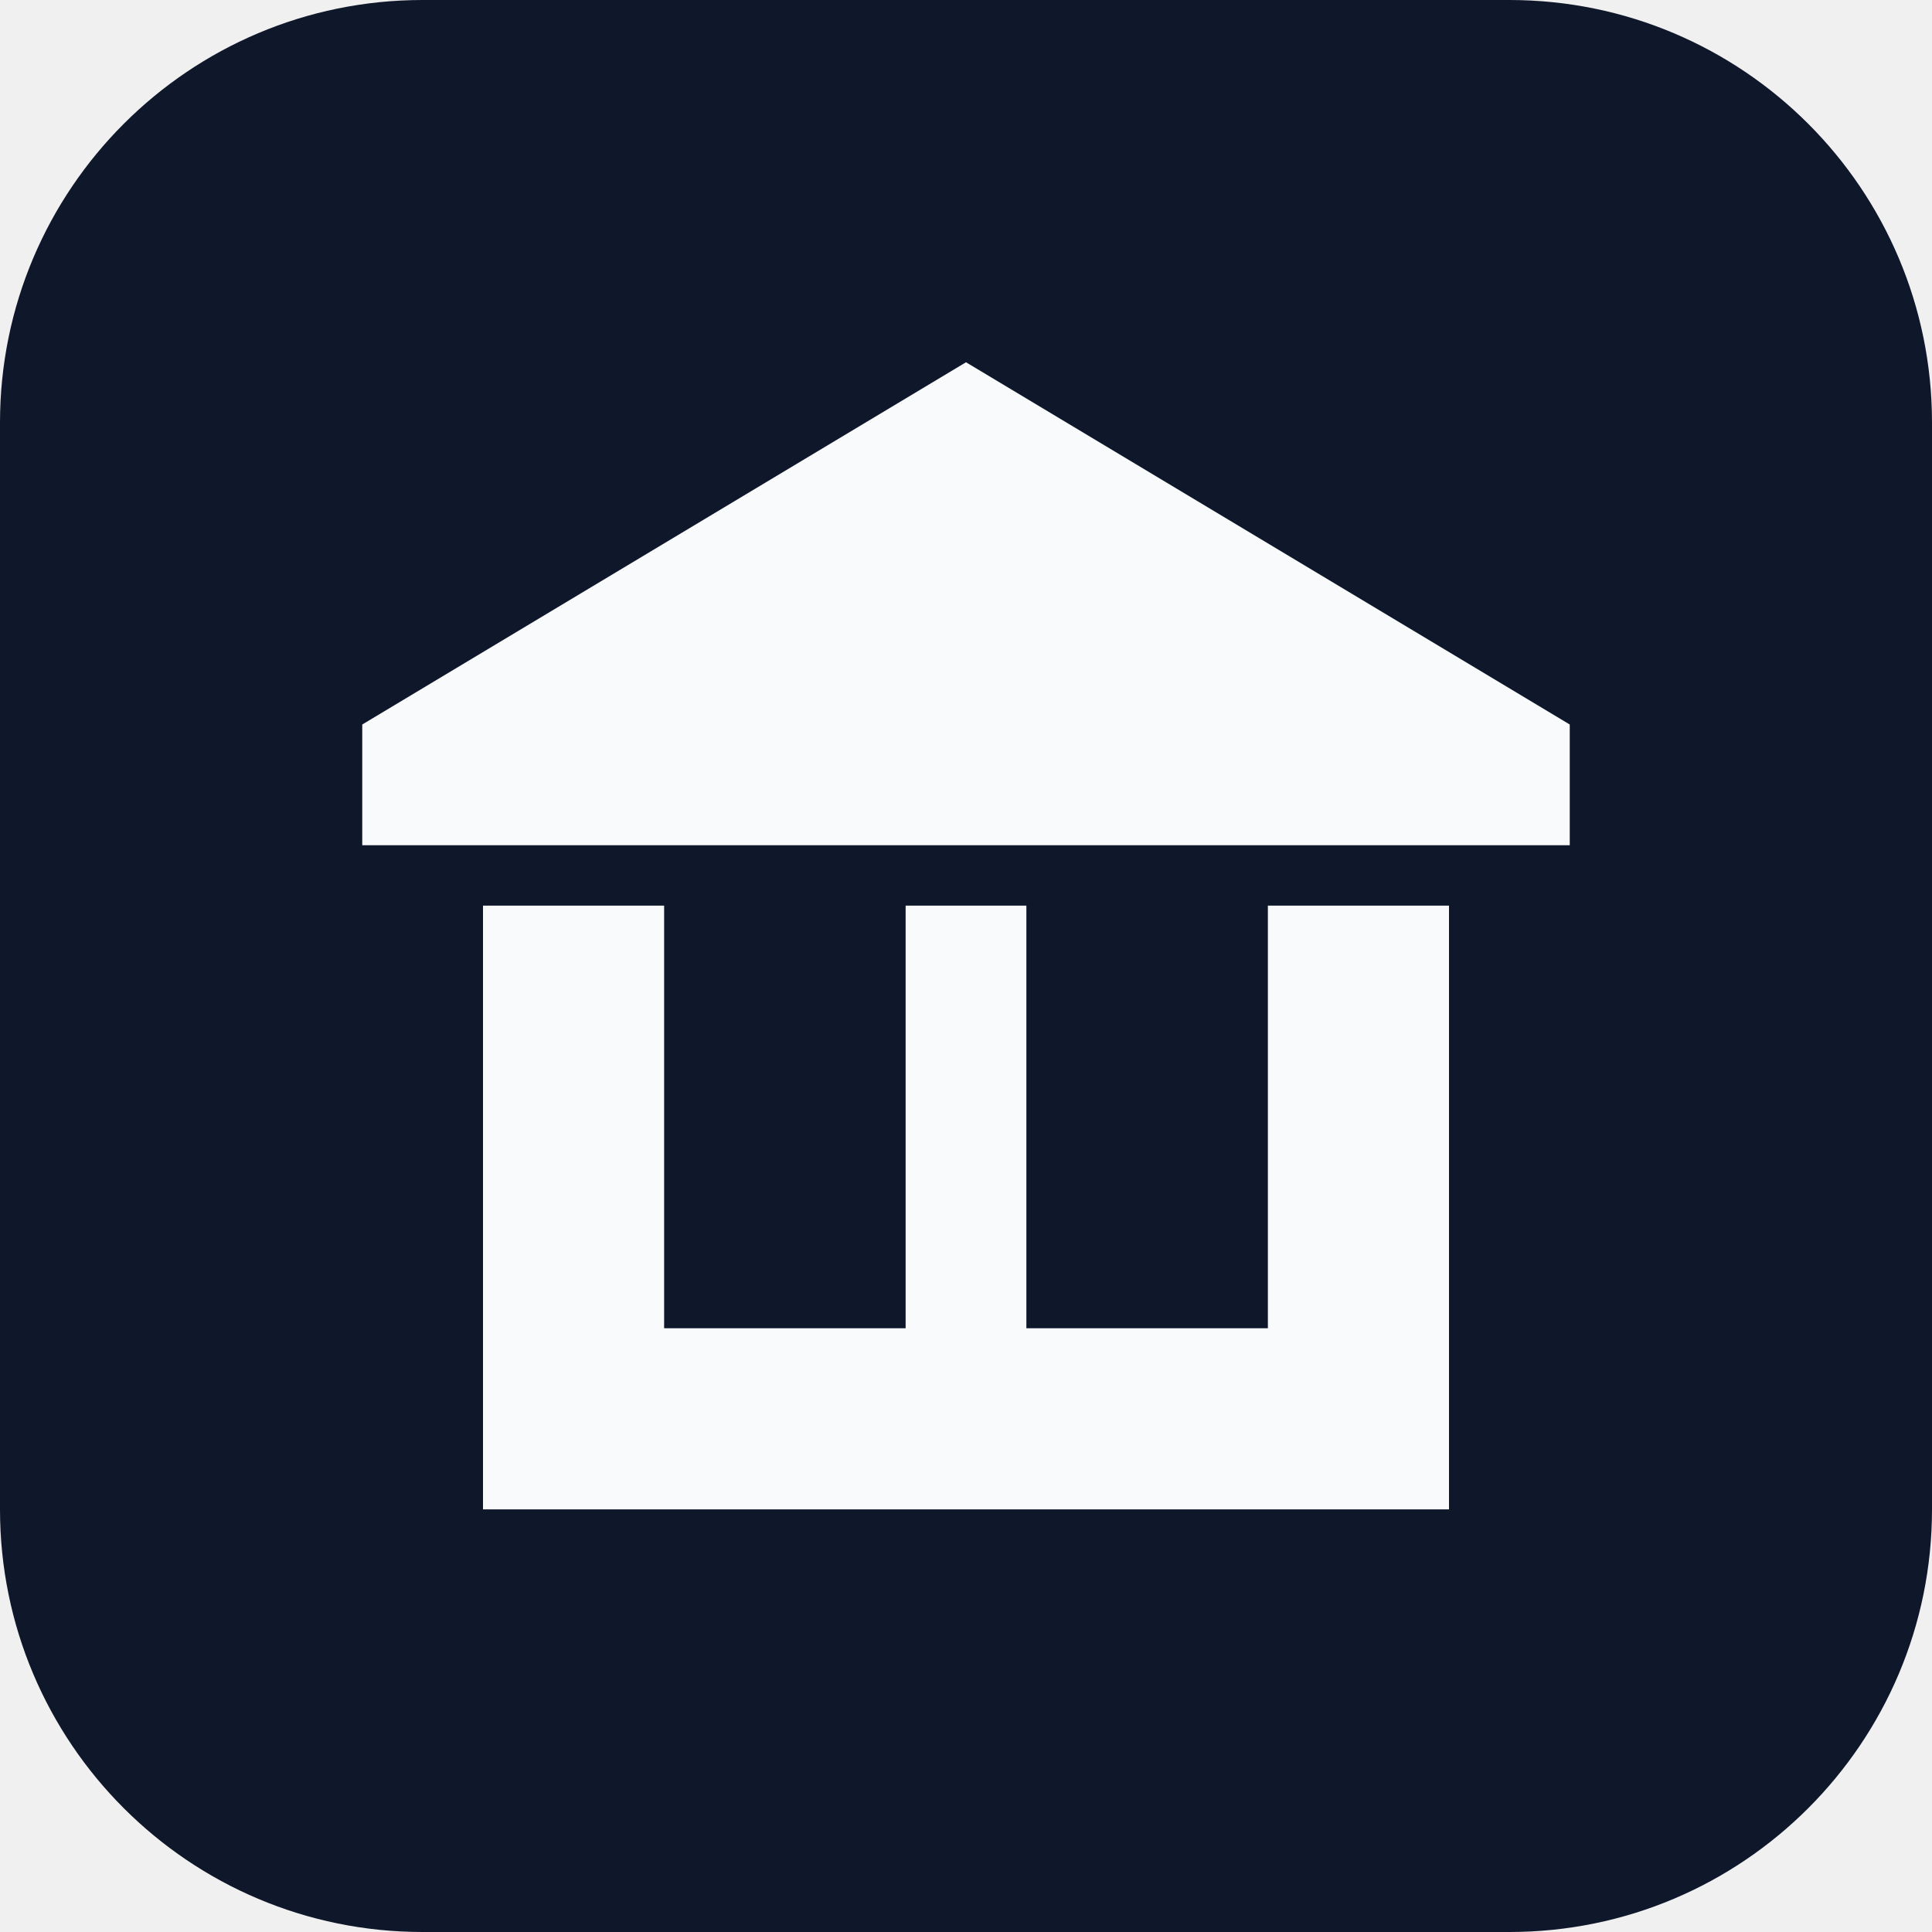
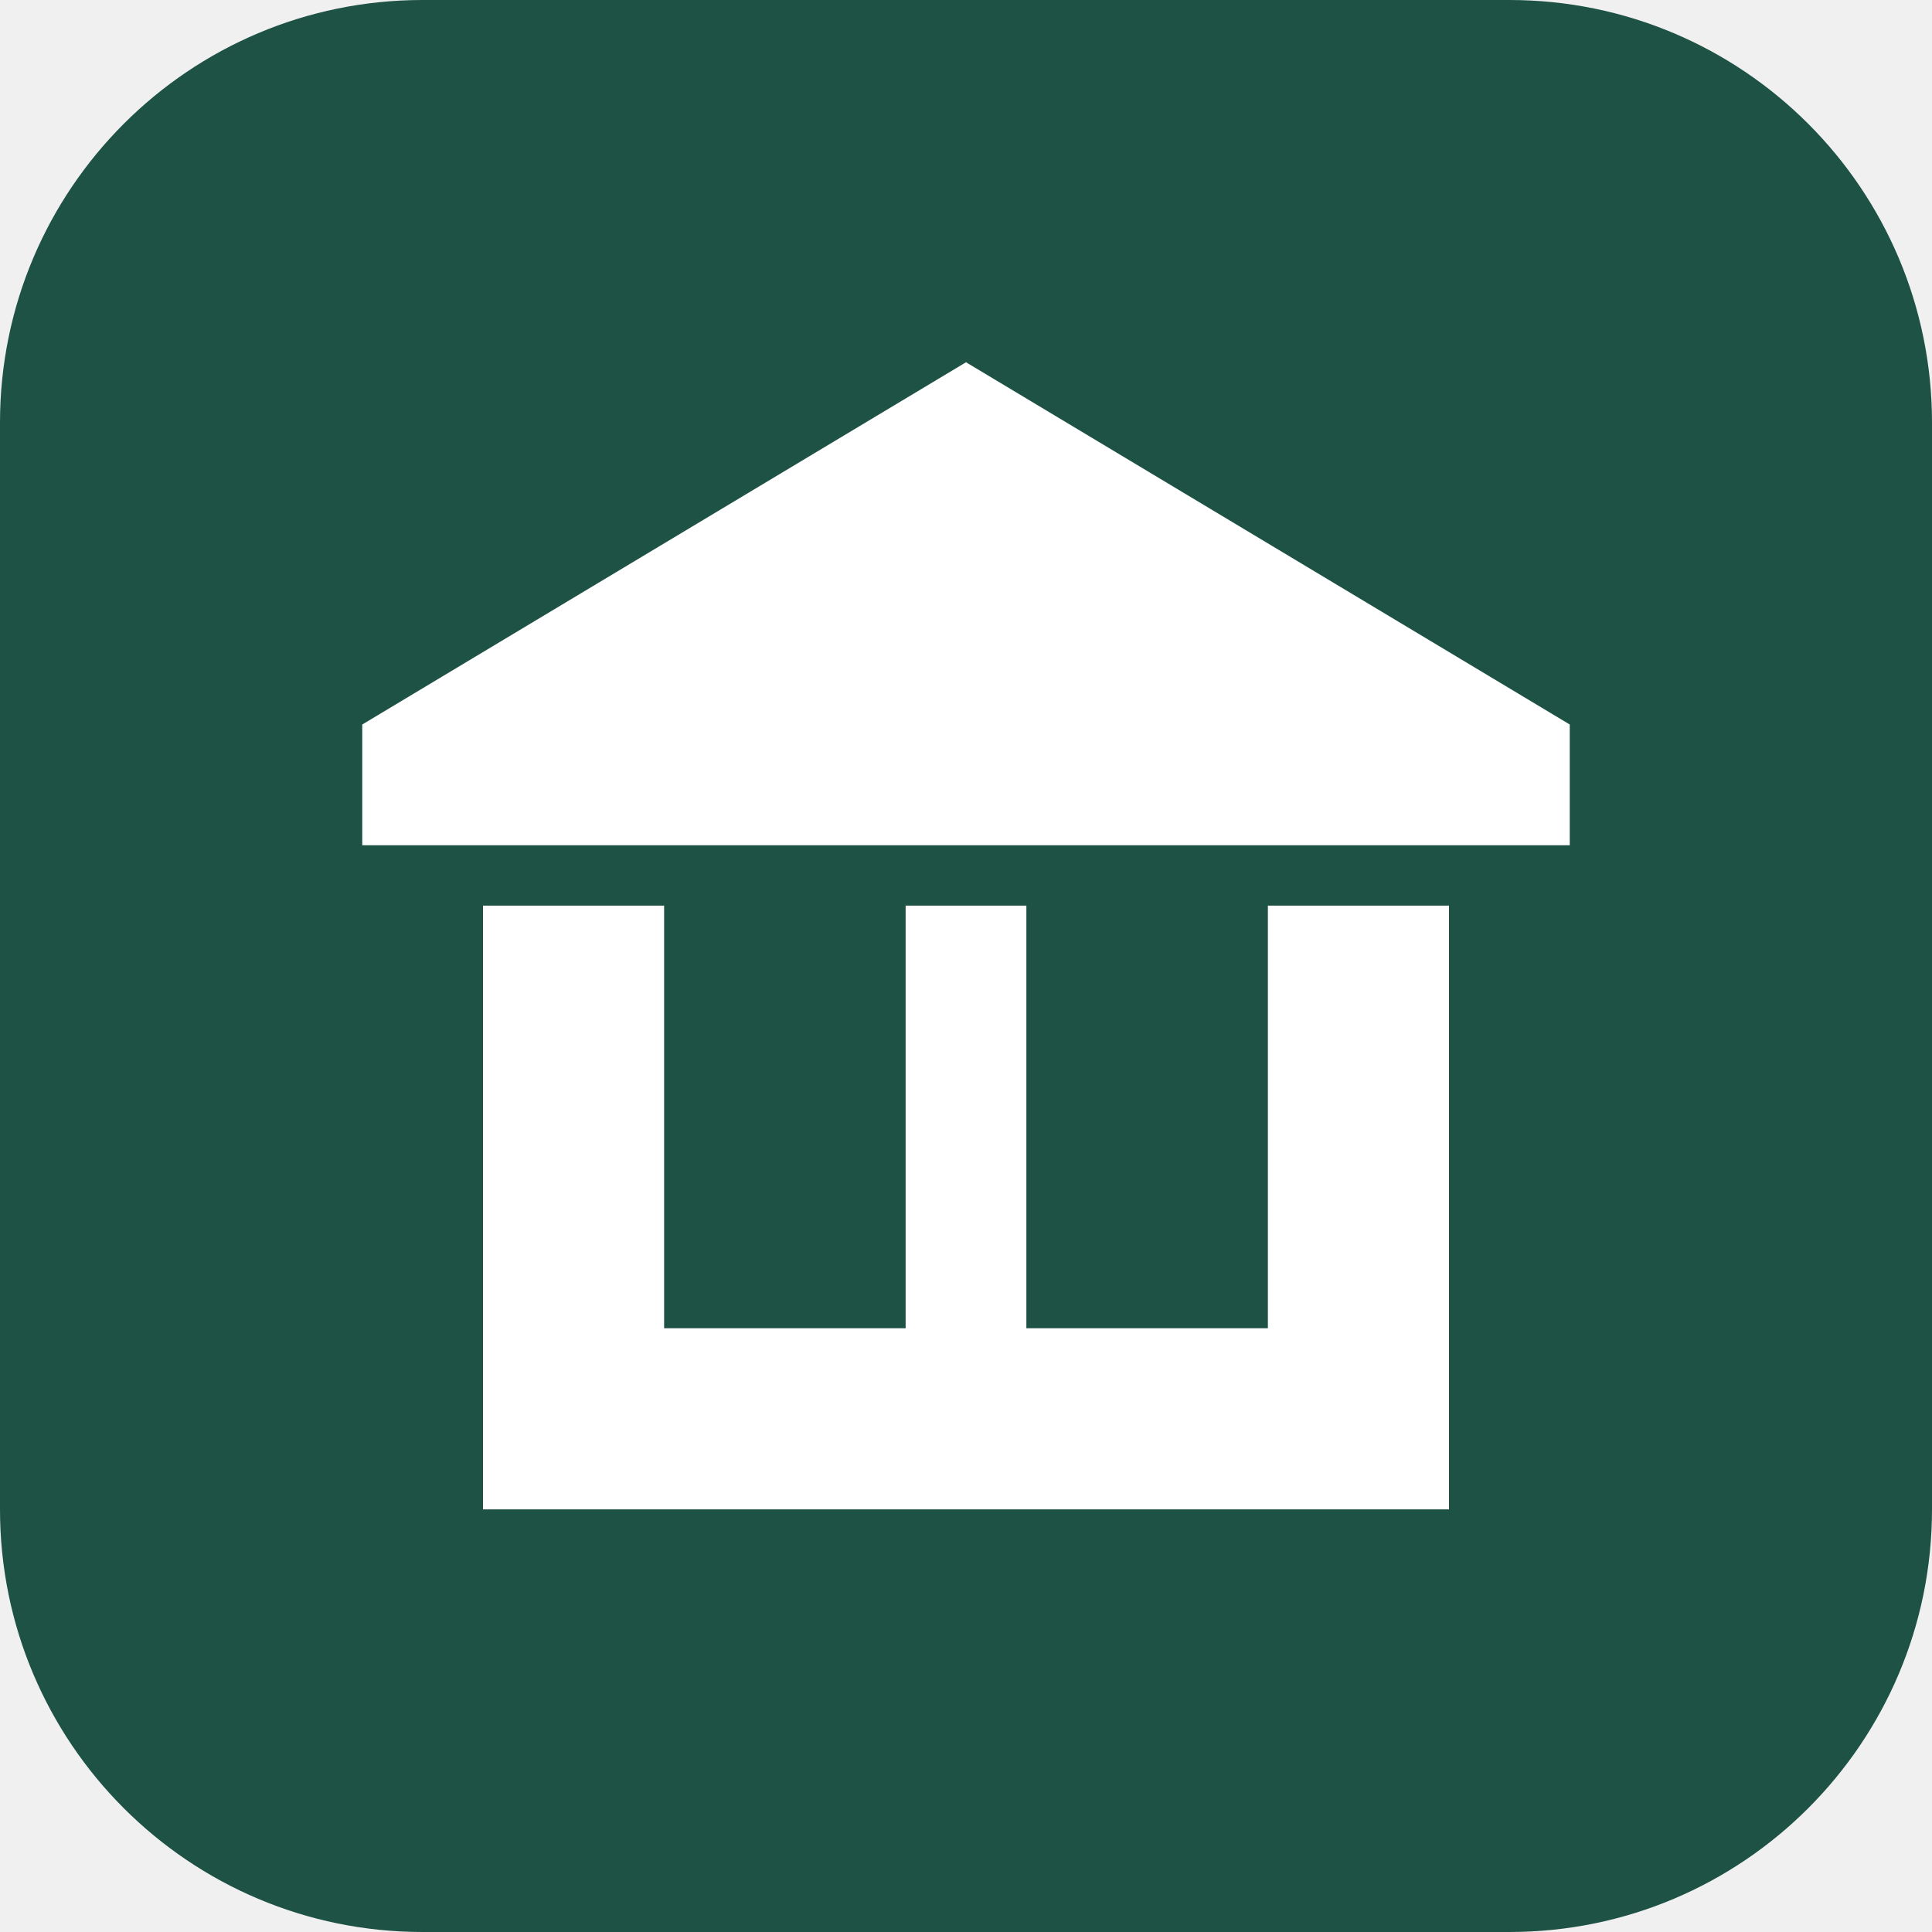
<svg xmlns="http://www.w3.org/2000/svg" viewBox="0 0 32 32">
-   <rect width="32" height="32" rx="7" fill="#0f172a" />
-   <path d="M16 6 6 12v2h20v-2L16 6Z" fill="#f8fafc" />
-   <path d="M8 15v10h16V15h-3v7h-4v-7h-2v7h-4v-7H8Z" fill="#f8fafc" />
+   <rect width="32" height="32" rx="7" fill="#1d5244" />
+   <path d="M16 6 6 12v2h20v-2L16 6Z" fill="#ffffff" />
+   <path d="M8 15v10h16V15h-3v7h-4v-7h-2v7h-4v-7H8Z" fill="#ffffff" />
</svg>
